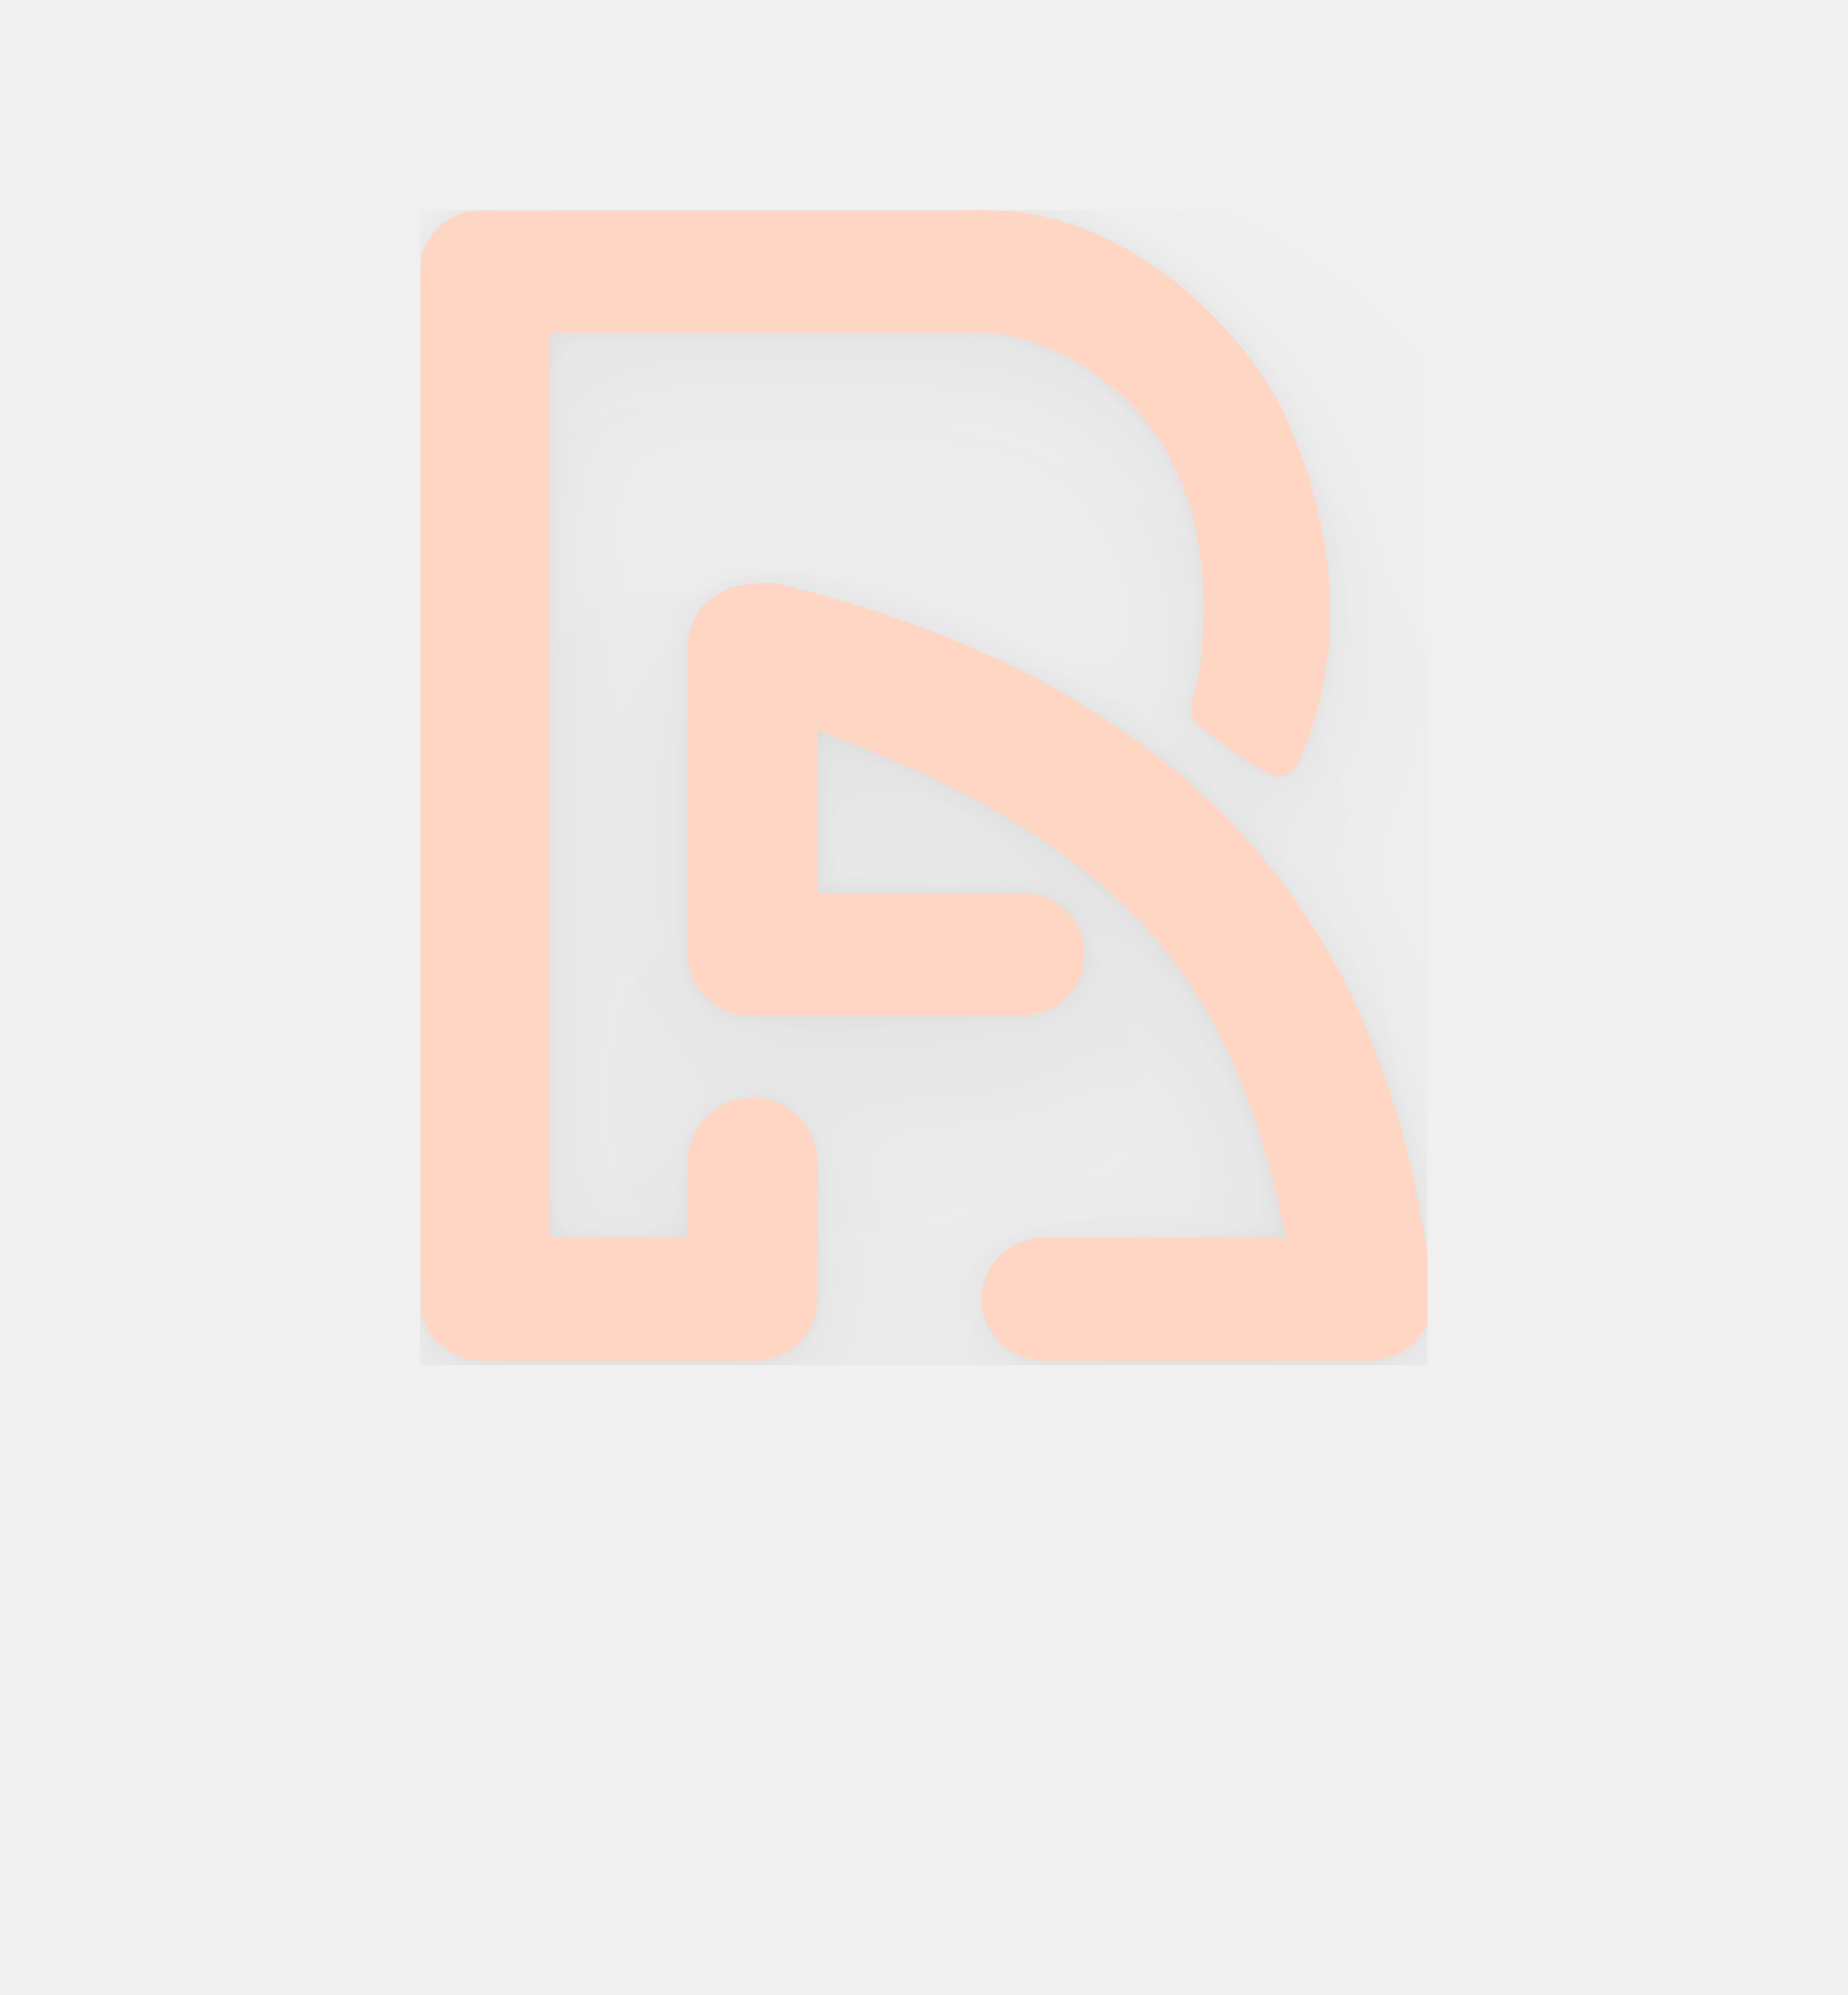
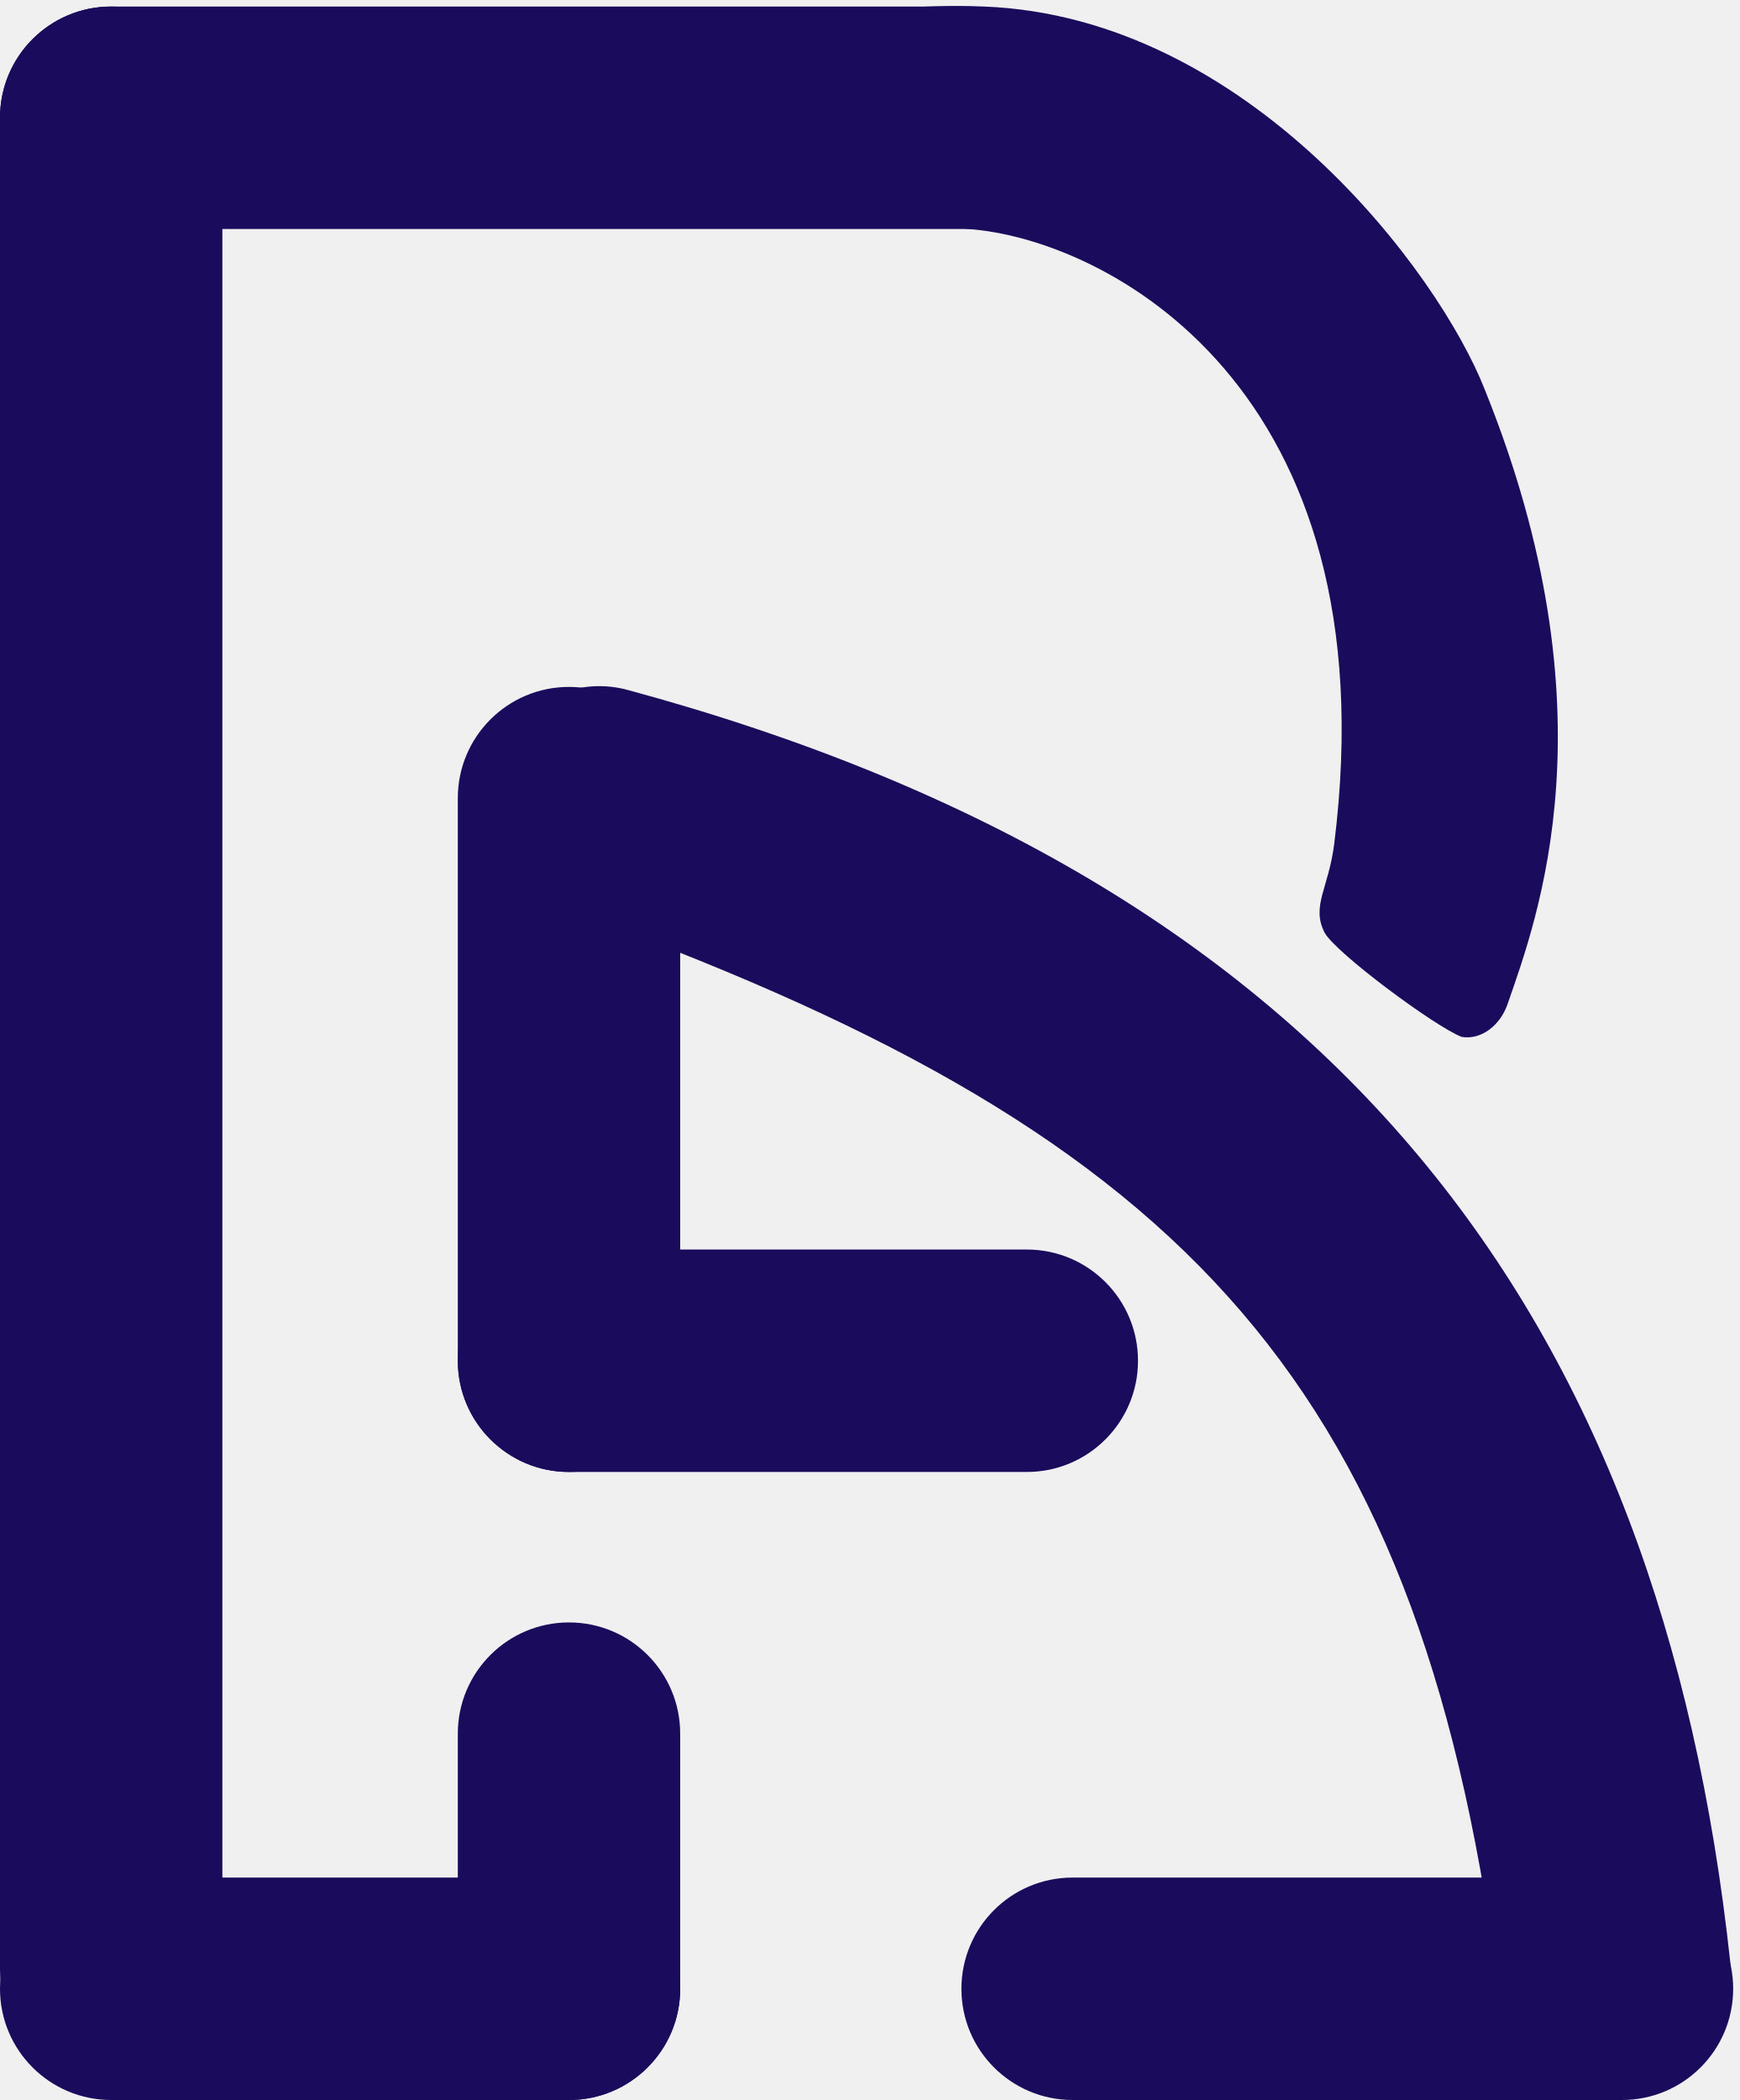
- <svg xmlns="http://www.w3.org/2000/svg" width="88" height="95" viewBox="0 0 88 95" fill="none">
-   <g clip-path="url(#clip0_217_341)" filter="url(#filter0_ddd_217_341)">
-     <path d="M57.126 31.919C58.718 19.94 50.756 16.09 46.935 15.833L35.105 14.487C36.349 13.347 40.037 9.741 47.39 10.015C54.742 10.289 60.038 16.974 61.312 20.026C64.952 28.497 62.767 33.887 61.949 36.112C61.747 36.661 61.221 37.053 60.675 36.967C59.947 36.711 57.126 34.743 56.853 34.229C56.485 33.537 56.972 33.075 57.126 31.919Z" fill="#FFD5C3" />
-     <path d="M38.927 55.335C38.927 53.65 37.542 52.283 35.833 52.283C34.124 52.283 32.739 53.65 32.739 55.335V61.724C32.739 63.41 34.124 64.776 35.833 64.776C37.542 64.776 38.927 63.41 38.927 61.724V55.335Z" fill="#FFD5C3" />
-     <path d="M38.927 30.863C38.927 29.178 37.542 27.812 35.833 27.812C34.124 27.812 32.739 29.178 32.739 30.863V45.296C32.739 46.981 34.124 48.347 35.833 48.347C37.542 48.347 38.927 46.981 38.927 45.296V30.863Z" fill="#FFD5C3" />
-     <path d="M22.95 58.957C21.321 58.957 20 60.26 20 61.867C20 63.473 21.321 64.776 22.95 64.776H35.977C37.606 64.776 38.927 63.473 38.927 61.867C38.927 60.26 37.606 58.957 35.977 58.957H22.95Z" fill="#FFD5C3" />
-     <path d="M35.689 42.529C34.06 42.529 32.739 43.832 32.739 45.438C32.739 47.045 34.06 48.348 35.689 48.348H48.716C50.345 48.348 51.666 47.045 51.666 45.438C51.666 43.832 50.345 42.529 48.716 42.529H35.689Z" fill="#FFD5C3" />
-     <path d="M49.702 58.957C48.073 58.957 46.752 60.26 46.752 61.867C46.752 63.473 48.073 64.776 49.702 64.776H65.277C66.906 64.776 68.227 63.473 68.227 61.867C68.227 60.26 66.906 58.957 65.277 58.957H49.702Z" fill="#FFD5C3" />
-     <path d="M22.95 10.015C21.321 10.015 20 11.317 20 12.924C20 14.531 21.321 15.833 22.95 15.833L47.078 15.833C48.707 15.833 50.028 14.531 50.028 12.924C50.028 11.317 48.707 10.015 47.078 10.015L22.95 10.015Z" fill="#FFD5C3" />
-     <path d="M20 61.211C20 62.896 21.385 64.263 23.094 64.263C24.802 64.263 26.188 62.896 26.188 61.211L26.188 13.066C26.188 11.381 24.802 10.015 23.094 10.015C21.385 10.015 20 11.381 20 13.066L20 61.211Z" fill="#FFD5C3" />
-     <path d="M68.13 61.028C68.331 62.735 67.044 64.238 65.313 64.424C63.512 64.617 61.906 63.316 61.655 61.546C59.377 45.528 52.477 39.29 35.713 33.628C34.128 33.093 33.233 31.416 33.731 29.838C34.2 28.352 35.75 27.459 37.279 27.844C57.081 32.83 66.148 44.167 68.13 61.028Z" fill="#FFD5C3" />
+ <svg xmlns="http://www.w3.org/2000/svg" fill="none" height="321" viewBox="0 0 266 321" width="266">
+   <g fill="#1a0b5c">
+     <path d="m204 129c8.75-70-35-92.5-56-94l-65-7.864c6.833-6.667 27.1-27.736 67.5-26.136 40.4 1.6 69.5 40.667 76.5 58.5 20 49.5 8 81 3.5 94-1.11 3.207-4 5.5-7 5-4-1.5-19.5-13-21-16-2.024-4.048.656-6.746 1.5-13.5z" />
+     <rect height="73" rx="17" width="34" x="70" y="248" />
+     <rect height="120" rx="17" width="34" x="70" y="105" />
+     <rect height="104" rx="17" transform="matrix(0 -1 1 0 -321 321)" width="34" y="321" />
+     <rect height="104" rx="17" transform="matrix(0 -1 1 0 -155 295)" width="34" x="70" y="225" />
+     <rect height="118" rx="17" transform="matrix(0 -1 1 0 -174 468)" width="34" x="147" y="321" />
+     <rect height="165" rx="17" transform="matrix(0 -1 1 0 -35 35)" width="34" y="35" />
+     <rect height="317" rx="17" transform="matrix(-1 0 0 -1 68 636)" width="34" x="34" y="318" />
+     <path d="m264.572 300.072c1.019 9.454-5.981 17.775-15.428 18.854-9.957 1.138-18.856-6.174-20.167-16.109-12.409-94.036-50.232-130.607-142.415-163.752-8.899-3.2-13.928-12.753-11.237-21.819 2.63-8.86 11.734-14.199 20.655-11.783 108.444 29.379 157.953 95.859 168.592 194.609z" />
  </g>
-   <defs>
-     <filter id="filter0_ddd_217_341" x="0" y="0" width="88" height="95" filterUnits="userSpaceOnUse" color-interpolation-filters="sRGB">
-       <feFlood flood-opacity="0" result="BackgroundImageFix" />
-       <feColorMatrix in="SourceAlpha" type="matrix" values="0 0 0 0 0 0 0 0 0 0 0 0 0 0 0 0 0 0 127 0" result="hardAlpha" />
-       <feOffset />
-       <feGaussianBlur stdDeviation="0.5" />
-       <feColorMatrix type="matrix" values="0 0 0 0 0 0 0 0 0 0 0 0 0 0 0 0 0 0 0.04 0" />
-       <feBlend mode="normal" in2="BackgroundImageFix" result="effect1_dropShadow_217_341" />
-       <feColorMatrix in="SourceAlpha" type="matrix" values="0 0 0 0 0 0 0 0 0 0 0 0 0 0 0 0 0 0 127 0" result="hardAlpha" />
-       <feOffset dy="2" />
-       <feGaussianBlur stdDeviation="3" />
-       <feColorMatrix type="matrix" values="0 0 0 0 0 0 0 0 0 0 0 0 0 0 0 0 0 0 0.04 0" />
-       <feBlend mode="normal" in2="effect1_dropShadow_217_341" result="effect2_dropShadow_217_341" />
-       <feColorMatrix in="SourceAlpha" type="matrix" values="0 0 0 0 0 0 0 0 0 0 0 0 0 0 0 0 0 0 127 0" result="hardAlpha" />
-       <feOffset dy="10" />
-       <feGaussianBlur stdDeviation="10" />
-       <feColorMatrix type="matrix" values="0 0 0 0 0 0 0 0 0 0 0 0 0 0 0 0 0 0 0.04 0" />
-       <feBlend mode="normal" in2="effect2_dropShadow_217_341" result="effect3_dropShadow_217_341" />
-       <feBlend mode="normal" in="SourceGraphic" in2="effect3_dropShadow_217_341" result="shape" />
-     </filter>
-     <clipPath id="clip0_217_341">
-       <rect width="48" height="55" fill="white" transform="translate(20 10)" />
-     </clipPath>
-   </defs>
</svg>
